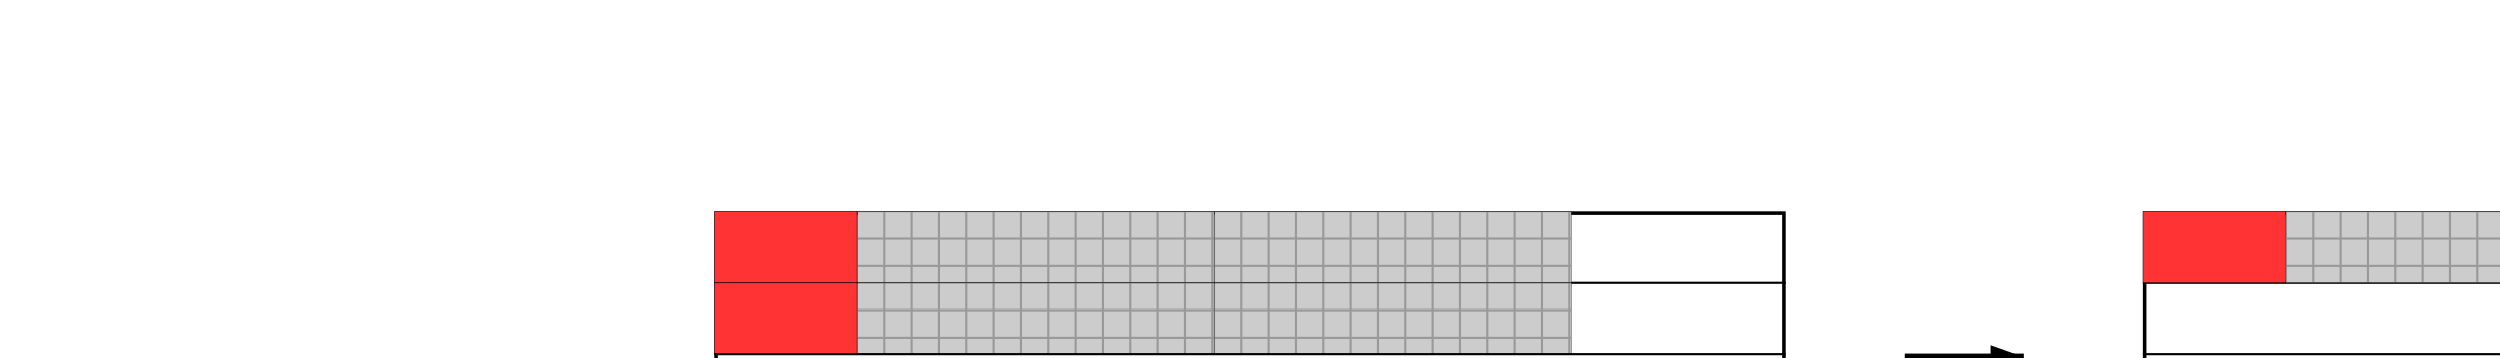
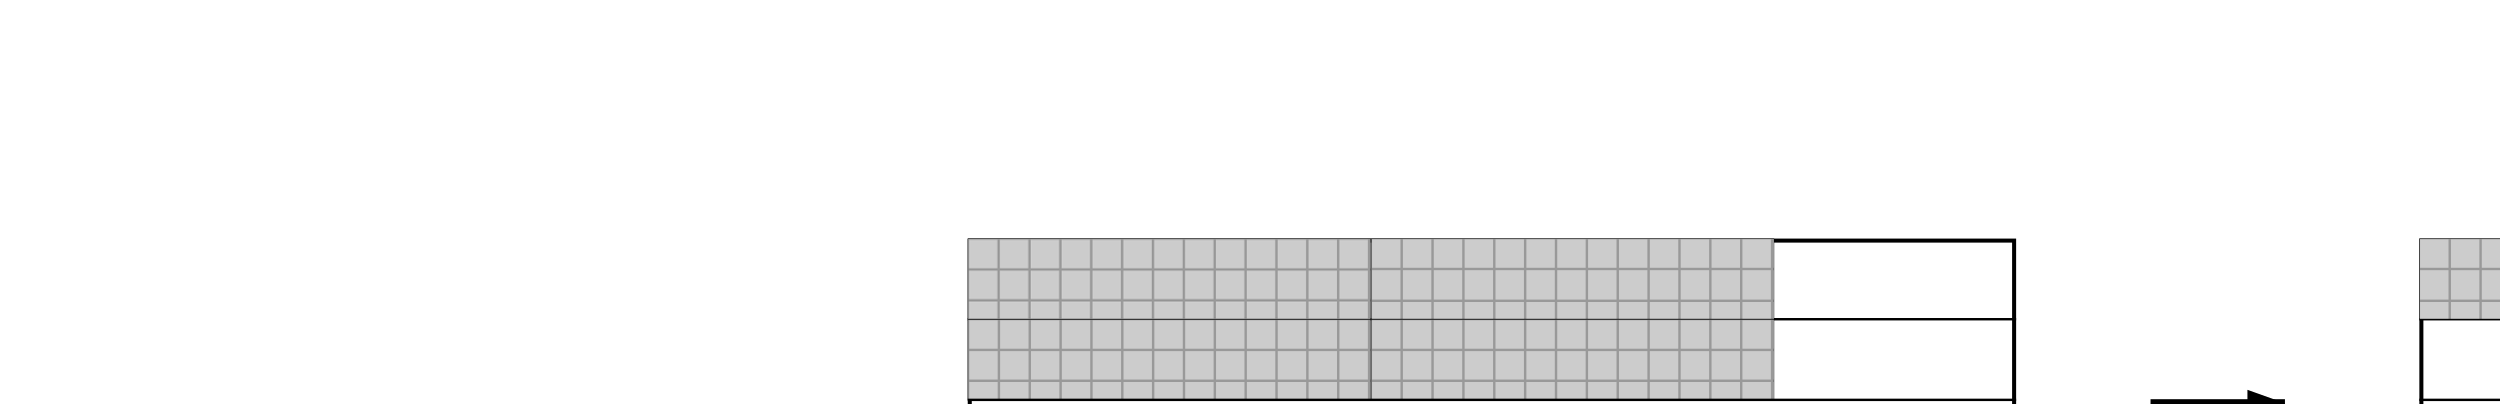
<svg xmlns="http://www.w3.org/2000/svg" xmlns:ns1="http://latexdraw.sourceforge.net/namespaces/latexdraw" version="1.1" baseProfile="full">
  <g>
-     <g ns1:type="joinedLines" id="id404982879">
-       <polyline points="533.333,100 566.667,100 " stroke-width="2.0" stroke="black" ns1:rotationAngle="0.0" marker-end="url(#arrow1-404982879)" />
+     <g ns1:type="joinedLines" id="id1731741884">
+       <polyline points="533.333,100 566.667,100 " stroke-width="2.0" stroke="black" ns1:rotationAngle="0.0" marker-end="url(#arrow1-1731741884)" />
    </g>
-     <g ns1:type="rectangle" id="id612229769">
-       <rect x="600.5" y="59.667" width="299.0" height="99.0" ns1:borderPos="outer" stroke-width="1.0" stroke="black" fill="none" />
+     <g ns1:type="rectangle" id="id1479883454">
+       <rect x="600.5" y="59.667" width="259.0" height="99.0" ns1:borderPos="outer" stroke-width="1.0" stroke="black" fill="none" />
    </g>
-     <g ns1:type="joinedLines" id="id1095594954">
-       <polyline points="600.0,79.167 900.0,79.167 " stroke-width="0.6" stroke="black" ns1:rotationAngle="0.0" />
+     <g ns1:type="joinedLines" id="id938466702">
+       <polyline points="600.0,79.167 860.0,79.167 " stroke-width="0.6" stroke="black" ns1:rotationAngle="0.0" />
    </g>
-     <g ns1:type="joinedLines" id="id1857724114">
-       <polyline points="900.0,119.167 600.0,119.167 " stroke-width="0.6" stroke="black" ns1:rotationAngle="0.0" />
+     <g ns1:type="joinedLines" id="id1171426417">
+       <polyline points="860.0,119.167 600.0,119.167 " stroke-width="0.6" stroke="black" ns1:rotationAngle="0.0" />
    </g>
-     <g ns1:type="joinedLines" id="id1128159834">
-       <polyline points="900.0,139.167 600.0,139.167 " stroke-width="0.6" stroke="black" ns1:rotationAngle="0.0" />
+     <g ns1:type="joinedLines" id="id642989229">
+       <polyline points="860.0,139.167 600.0,139.167 " stroke-width="0.6" stroke="black" ns1:rotationAngle="0.0" />
    </g>
-     <g ns1:type="rectangle" id="id511516539">
-       <rect x="640.05" y="59.217" width="99.9" height="19.9" ns1:borderPos="outer" stroke-width="0.1" stroke="black" fill="url(#pattern511516539)" />
+     <g ns1:type="rectangle" id="id1583153968">
+       <rect x="600.05" y="59.217" width="99.9" height="19.9" ns1:borderPos="outer" stroke-width="0.1" stroke="black" fill="url(#pattern1583153968)" />
    </g>
-     <g ns1:type="rectangle" id="id2072999882">
-       <rect x="740.05" y="59.217" width="99.9" height="19.9" ns1:borderPos="outer" stroke-width="0.1" stroke="black" fill="url(#pattern2072999882)" />
+     <g ns1:type="rectangle" id="id1117085867">
+       <rect x="700.05" y="59.217" width="99.9" height="19.9" ns1:borderPos="outer" stroke-width="0.1" stroke="black" fill="url(#pattern1117085867)" />
    </g>
-     <g ns1:type="rectangle" id="id1933808238">
-       <rect x="600.05" y="59.217" width="39.9" height="19.9" ns1:borderPos="outer" stroke-width="0.1" stroke="black" fill="#ff3333" />
+     <g ns1:type="rectangle" id="id1712738571">
+       <rect x="600.05" y="119.217" width="99.9" height="19.9" ns1:borderPos="outer" stroke-width="0.1" stroke="black" fill="url(#pattern1712738571)" />
    </g>
-     <g ns1:type="rectangle" id="id699930386">
-       <rect x="640.05" y="119.217" width="99.9" height="19.9" ns1:borderPos="outer" stroke-width="0.1" stroke="black" fill="url(#pattern699930386)" />
+     <g ns1:type="rectangle" id="id1188660959">
+       <rect x="700.05" y="119.217" width="99.9" height="19.9" ns1:borderPos="outer" stroke-width="0.1" stroke="black" fill="url(#pattern1188660959)" />
    </g>
-     <g ns1:type="rectangle" id="id1563716975">
-       <rect x="740.05" y="119.217" width="99.9" height="19.9" ns1:borderPos="outer" stroke-width="0.1" stroke="black" fill="url(#pattern1563716975)" />
+     <g ns1:type="joinedLines" id="id321201943">
+       <polyline points="860.0,99.167 600.0,99.167 " stroke-width="0.6" stroke="black" ns1:rotationAngle="0.0" />
    </g>
-     <g ns1:type="rectangle" id="id1435745769">
-       <rect x="600.05" y="119.217" width="39.9" height="19.9" ns1:borderPos="outer" stroke-width="0.1" stroke="black" fill="#ff3333" />
+     <g ns1:type="rectangle" id="id325181797">
+       <rect x="240.5" y="59.667" width="259.0" height="99.0" ns1:borderPos="outer" stroke-width="1.0" stroke="black" fill="none" />
    </g>
-     <g ns1:type="joinedLines" id="id317432165">
-       <polyline points="900.0,99.167 600.0,99.167 " stroke-width="0.6" stroke="black" ns1:rotationAngle="0.0" />
+     <g ns1:type="joinedLines" id="id892783016">
+       <polyline points="240.0,79.167 500.0,79.167 " stroke-width="0.6" stroke="black" ns1:rotationAngle="0.0" />
    </g>
-     <g ns1:type="rectangle" id="id2119564841">
-       <rect x="200.5" y="59.667" width="299.0" height="99.0" ns1:borderPos="outer" stroke-width="1.0" stroke="black" fill="none" />
+     <g ns1:type="joinedLines" id="id1633271072">
+       <polyline points="500.0,119.167 240.0,119.167 " stroke-width="0.6" stroke="black" ns1:rotationAngle="0.0" />
    </g>
-     <g ns1:type="joinedLines" id="id1665025562">
-       <polyline points="200.0,79.167 500.0,79.167 " stroke-width="0.6" stroke="black" ns1:rotationAngle="0.0" />
+     <g ns1:type="joinedLines" id="id1734558369">
+       <polyline points="500.0,139.167 240.0,139.167 " stroke-width="0.6" stroke="black" ns1:rotationAngle="0.0" />
    </g>
-     <g ns1:type="joinedLines" id="id1635182679">
-       <polyline points="500.0,119.167 200.0,119.167 " stroke-width="0.6" stroke="black" ns1:rotationAngle="0.0" />
+     <g ns1:type="rectangle" id="id1323086072">
+       <rect x="240.05" y="59.217" width="99.9" height="19.9" ns1:borderPos="outer" stroke-width="0.1" stroke="black" fill="url(#pattern1323086072)" />
    </g>
-     <g ns1:type="joinedLines" id="id1435413529">
-       <polyline points="500.0,139.167 200.0,139.167 " stroke-width="0.6" stroke="black" ns1:rotationAngle="0.0" />
+     <g ns1:type="rectangle" id="id169165964">
+       <rect x="340.05" y="59.217" width="99.9" height="19.9" ns1:borderPos="outer" stroke-width="0.1" stroke="black" fill="url(#pattern169165964)" />
    </g>
-     <g ns1:type="rectangle" id="id740725779">
-       <rect x="240.05" y="59.217" width="99.9" height="19.9" ns1:borderPos="outer" stroke-width="0.1" stroke="black" fill="url(#pattern740725779)" />
+     <g ns1:type="rectangle" id="id1651772138">
+       <rect x="240.05" y="79.217" width="99.9" height="19.9" ns1:borderPos="outer" stroke-width="0.1" stroke="black" fill="url(#pattern1651772138)" />
    </g>
-     <g ns1:type="rectangle" id="id1104474698">
-       <rect x="340.05" y="59.217" width="99.9" height="19.9" ns1:borderPos="outer" stroke-width="0.1" stroke="black" fill="url(#pattern1104474698)" />
+     <g ns1:type="rectangle" id="id1218413567">
+       <rect x="340.05" y="79.217" width="99.9" height="19.9" ns1:borderPos="outer" stroke-width="0.1" stroke="black" fill="url(#pattern1218413567)" />
    </g>
-     <g ns1:type="rectangle" id="id78238250">
-       <rect x="200.05" y="59.217" width="39.9" height="19.9" ns1:borderPos="outer" stroke-width="0.1" stroke="black" fill="#ff3333" />
-     </g>
-     <g ns1:type="rectangle" id="id1350684243">
-       <rect x="240.05" y="79.217" width="99.9" height="19.9" ns1:borderPos="outer" stroke-width="0.1" stroke="black" fill="url(#pattern1350684243)" />
-     </g>
-     <g ns1:type="rectangle" id="id1010813394">
-       <rect x="340.05" y="79.217" width="99.9" height="19.9" ns1:borderPos="outer" stroke-width="0.1" stroke="black" fill="url(#pattern1010813394)" />
-     </g>
-     <g ns1:type="rectangle" id="id1567620371">
-       <rect x="200.05" y="79.217" width="39.9" height="19.9" ns1:borderPos="outer" stroke-width="0.1" stroke="black" fill="#ff3333" />
-     </g>
-     <g ns1:type="joinedLines" id="id1782079457">
-       <polyline points="500.0,99.167 200.0,99.167 " stroke-width="0.6" stroke="black" ns1:rotationAngle="0.0" />
+     <g ns1:type="joinedLines" id="id156829974">
+       <polyline points="500.0,99.167 240.0,99.167 " stroke-width="0.6" stroke="black" ns1:rotationAngle="0.0" />
    </g>
  </g>
  <defs>
-     <marker overflow="visible" orient="auto" id="arrow1-404982879">
+     <marker overflow="visible" orient="auto" id="arrow1-1731741884">
      <path d="M 0.0 0.0 L -4.652 1.661 L -4.652 0.0 L -4.652 -1.661 z " ns1:arrSizeNum="2.0" fill="black" />
    </marker>
-     <pattern ns1:type="crosshatch*" ns1:rotationAngle="0.0" ns1:size="7.055555555555555" patternUnits="userSpaceOnUse" id="pattern511516539" x="0" y="0" width="740" height="79">
-       <rect width="740" height="79" fill="#cccccc" stroke="none" />
+     <pattern ns1:type="crosshatch*" ns1:rotationAngle="0.0" ns1:size="7.055555555555555" patternUnits="userSpaceOnUse" id="pattern1583153968" x="0" y="0" width="700" height="79">
+       <rect width="700" height="79" fill="#cccccc" stroke="none" />
      <g stroke="#999999" stroke-width="0.6" stroke-dasharray="none">
-         <path d="M 640.0 59.167 L 640.0 79.167 M 647.656 59.167 L 647.656 79.167 M 655.311 59.167 L 655.311 79.167 M 662.967 59.167 L 662.967 79.167 M 670.622 59.167 L 670.622 79.167 M 678.278 59.167 L 678.278 79.167 M 685.933 59.167 L 685.933 79.167 M 693.589 59.167 L 693.589 79.167 M 701.244 59.167 L 701.244 79.167 M 708.9 59.167 L 708.9 79.167 M 716.556 59.167 L 716.556 79.167 M 724.211 59.167 L 724.211 79.167 M 731.867 59.167 L 731.867 79.167 M 739.522 59.167 L 739.522 79.167 M 640.0 59.167 L 740.0 59.167 M 640.0 66.822 L 740.0 66.822 M 640.0 74.478 L 740.0 74.478 " />
+         <path d="M 600.0 59.167 L 600.0 79.167 M 607.656 59.167 L 607.656 79.167 M 615.311 59.167 L 615.311 79.167 M 622.967 59.167 L 622.967 79.167 M 630.622 59.167 L 630.622 79.167 M 638.278 59.167 L 638.278 79.167 M 645.933 59.167 L 645.933 79.167 M 653.589 59.167 L 653.589 79.167 M 661.244 59.167 L 661.244 79.167 M 668.9 59.167 L 668.9 79.167 M 676.556 59.167 L 676.556 79.167 M 684.211 59.167 L 684.211 79.167 M 691.867 59.167 L 691.867 79.167 M 699.522 59.167 L 699.522 79.167 M 600.0 59.167 L 700.0 59.167 M 600.0 66.822 L 700.0 66.822 M 600.0 74.478 L 700.0 74.478 " />
      </g>
    </pattern>
-     <pattern ns1:type="crosshatch*" ns1:rotationAngle="0.0" ns1:size="7.055555555555555" patternUnits="userSpaceOnUse" id="pattern2072999882" x="0" y="0" width="840" height="79">
-       <rect width="840" height="79" fill="#cccccc" stroke="none" />
+     <pattern ns1:type="crosshatch*" ns1:rotationAngle="0.0" ns1:size="7.055555555555555" patternUnits="userSpaceOnUse" id="pattern1117085867" x="0" y="0" width="800" height="79">
+       <rect width="800" height="79" fill="#cccccc" stroke="none" />
      <g stroke="#999999" stroke-width="0.6" stroke-dasharray="none">
-         <path d="M 740.0 59.167 L 740.0 79.167 M 747.656 59.167 L 747.656 79.167 M 755.311 59.167 L 755.311 79.167 M 762.967 59.167 L 762.967 79.167 M 770.622 59.167 L 770.622 79.167 M 778.278 59.167 L 778.278 79.167 M 785.933 59.167 L 785.933 79.167 M 793.589 59.167 L 793.589 79.167 M 801.244 59.167 L 801.244 79.167 M 808.9 59.167 L 808.9 79.167 M 816.556 59.167 L 816.556 79.167 M 824.211 59.167 L 824.211 79.167 M 831.867 59.167 L 831.867 79.167 M 839.522 59.167 L 839.522 79.167 M 740.0 59.167 L 840.0 59.167 M 740.0 66.822 L 840.0 66.822 M 740.0 74.478 L 840.0 74.478 " />
+         <path d="M 700.0 59.167 L 700.0 79.167 M 707.656 59.167 L 707.656 79.167 M 715.311 59.167 L 715.311 79.167 M 722.967 59.167 L 722.967 79.167 M 730.622 59.167 L 730.622 79.167 M 738.278 59.167 L 738.278 79.167 M 745.933 59.167 L 745.933 79.167 M 753.589 59.167 L 753.589 79.167 M 761.244 59.167 L 761.244 79.167 M 768.9 59.167 L 768.9 79.167 M 776.556 59.167 L 776.556 79.167 M 784.211 59.167 L 784.211 79.167 M 791.867 59.167 L 791.867 79.167 M 799.522 59.167 L 799.522 79.167 M 700.0 59.167 L 800.0 59.167 M 700.0 66.822 L 800.0 66.822 M 700.0 74.478 L 800.0 74.478 " />
      </g>
    </pattern>
-     <pattern ns1:type="crosshatch*" ns1:rotationAngle="0.0" ns1:size="7.055555555555555" patternUnits="userSpaceOnUse" id="pattern699930386" x="0" y="0" width="740" height="139">
-       <rect width="740" height="139" fill="#cccccc" stroke="none" />
+     <pattern ns1:type="crosshatch*" ns1:rotationAngle="0.0" ns1:size="7.055555555555555" patternUnits="userSpaceOnUse" id="pattern1712738571" x="0" y="0" width="700" height="139">
+       <rect width="700" height="139" fill="#cccccc" stroke="none" />
      <g stroke="#999999" stroke-width="0.6" stroke-dasharray="none">
-         <path d="M 640.0 119.167 L 640.0 139.167 M 647.656 119.167 L 647.656 139.167 M 655.311 119.167 L 655.311 139.167 M 662.967 119.167 L 662.967 139.167 M 670.622 119.167 L 670.622 139.167 M 678.278 119.167 L 678.278 139.167 M 685.933 119.167 L 685.933 139.167 M 693.589 119.167 L 693.589 139.167 M 701.244 119.167 L 701.244 139.167 M 708.9 119.167 L 708.9 139.167 M 716.556 119.167 L 716.556 139.167 M 724.211 119.167 L 724.211 139.167 M 731.867 119.167 L 731.867 139.167 M 739.522 119.167 L 739.522 139.167 M 640.0 119.167 L 740.0 119.167 M 640.0 126.822 L 740.0 126.822 M 640.0 134.478 L 740.0 134.478 " />
+         <path d="M 600.0 119.167 L 600.0 139.167 M 607.656 119.167 L 607.656 139.167 M 615.311 119.167 L 615.311 139.167 M 622.967 119.167 L 622.967 139.167 M 630.622 119.167 L 630.622 139.167 M 638.278 119.167 L 638.278 139.167 M 645.933 119.167 L 645.933 139.167 M 653.589 119.167 L 653.589 139.167 M 661.244 119.167 L 661.244 139.167 M 668.9 119.167 L 668.9 139.167 M 676.556 119.167 L 676.556 139.167 M 684.211 119.167 L 684.211 139.167 M 691.867 119.167 L 691.867 139.167 M 699.522 119.167 L 699.522 139.167 M 600.0 119.167 L 700.0 119.167 M 600.0 126.822 L 700.0 126.822 M 600.0 134.478 L 700.0 134.478 " />
      </g>
    </pattern>
-     <pattern ns1:type="crosshatch*" ns1:rotationAngle="0.0" ns1:size="7.055555555555555" patternUnits="userSpaceOnUse" id="pattern1563716975" x="0" y="0" width="840" height="139">
-       <rect width="840" height="139" fill="#cccccc" stroke="none" />
+     <pattern ns1:type="crosshatch*" ns1:rotationAngle="0.0" ns1:size="7.055555555555555" patternUnits="userSpaceOnUse" id="pattern1188660959" x="0" y="0" width="800" height="139">
+       <rect width="800" height="139" fill="#cccccc" stroke="none" />
      <g stroke="#999999" stroke-width="0.6" stroke-dasharray="none">
-         <path d="M 740.0 119.167 L 740.0 139.167 M 747.656 119.167 L 747.656 139.167 M 755.311 119.167 L 755.311 139.167 M 762.967 119.167 L 762.967 139.167 M 770.622 119.167 L 770.622 139.167 M 778.278 119.167 L 778.278 139.167 M 785.933 119.167 L 785.933 139.167 M 793.589 119.167 L 793.589 139.167 M 801.244 119.167 L 801.244 139.167 M 808.9 119.167 L 808.9 139.167 M 816.556 119.167 L 816.556 139.167 M 824.211 119.167 L 824.211 139.167 M 831.867 119.167 L 831.867 139.167 M 839.522 119.167 L 839.522 139.167 M 740.0 119.167 L 840.0 119.167 M 740.0 126.822 L 840.0 126.822 M 740.0 134.478 L 840.0 134.478 " />
+         <path d="M 700.0 119.167 L 700.0 139.167 M 707.656 119.167 L 707.656 139.167 M 715.311 119.167 L 715.311 139.167 M 722.967 119.167 L 722.967 139.167 M 730.622 119.167 L 730.622 139.167 M 738.278 119.167 L 738.278 139.167 M 745.933 119.167 L 745.933 139.167 M 753.589 119.167 L 753.589 139.167 M 761.244 119.167 L 761.244 139.167 M 768.9 119.167 L 768.9 139.167 M 776.556 119.167 L 776.556 139.167 M 784.211 119.167 L 784.211 139.167 M 791.867 119.167 L 791.867 139.167 M 799.522 119.167 L 799.522 139.167 M 700.0 119.167 L 800.0 119.167 M 700.0 126.822 L 800.0 126.822 M 700.0 134.478 L 800.0 134.478 " />
      </g>
    </pattern>
-     <pattern ns1:type="crosshatch*" ns1:rotationAngle="0.0" ns1:size="7.055555555555555" patternUnits="userSpaceOnUse" id="pattern740725779" x="0" y="0" width="340" height="79">
+     <pattern ns1:type="crosshatch*" ns1:rotationAngle="0.0" ns1:size="7.055555555555555" patternUnits="userSpaceOnUse" id="pattern1323086072" x="0" y="0" width="340" height="79">
      <rect width="340" height="79" fill="#cccccc" stroke="none" />
      <g stroke="#999999" stroke-width="0.6" stroke-dasharray="none">
        <path d="M 240.0 59.167 L 240.0 79.167 M 247.656 59.167 L 247.656 79.167 M 255.311 59.167 L 255.311 79.167 M 262.967 59.167 L 262.967 79.167 M 270.622 59.167 L 270.622 79.167 M 278.278 59.167 L 278.278 79.167 M 285.933 59.167 L 285.933 79.167 M 293.589 59.167 L 293.589 79.167 M 301.244 59.167 L 301.244 79.167 M 308.9 59.167 L 308.9 79.167 M 316.556 59.167 L 316.556 79.167 M 324.211 59.167 L 324.211 79.167 M 331.867 59.167 L 331.867 79.167 M 339.522 59.167 L 339.522 79.167 M 240.0 59.167 L 340.0 59.167 M 240.0 66.822 L 340.0 66.822 M 240.0 74.478 L 340.0 74.478 " />
      </g>
    </pattern>
-     <pattern ns1:type="crosshatch*" ns1:rotationAngle="0.0" ns1:size="7.055555555555555" patternUnits="userSpaceOnUse" id="pattern1104474698" x="0" y="0" width="440" height="79">
+     <pattern ns1:type="crosshatch*" ns1:rotationAngle="0.0" ns1:size="7.055555555555555" patternUnits="userSpaceOnUse" id="pattern169165964" x="0" y="0" width="440" height="79">
      <rect width="440" height="79" fill="#cccccc" stroke="none" />
      <g stroke="#999999" stroke-width="0.6" stroke-dasharray="none">
        <path d="M 340.0 59.167 L 340.0 79.167 M 347.656 59.167 L 347.656 79.167 M 355.311 59.167 L 355.311 79.167 M 362.967 59.167 L 362.967 79.167 M 370.622 59.167 L 370.622 79.167 M 378.278 59.167 L 378.278 79.167 M 385.933 59.167 L 385.933 79.167 M 393.589 59.167 L 393.589 79.167 M 401.244 59.167 L 401.244 79.167 M 408.9 59.167 L 408.9 79.167 M 416.556 59.167 L 416.556 79.167 M 424.211 59.167 L 424.211 79.167 M 431.867 59.167 L 431.867 79.167 M 439.522 59.167 L 439.522 79.167 M 340.0 59.167 L 440.0 59.167 M 340.0 66.822 L 440.0 66.822 M 340.0 74.478 L 440.0 74.478 " />
      </g>
    </pattern>
-     <pattern ns1:type="crosshatch*" ns1:rotationAngle="0.0" ns1:size="7.055555555555555" patternUnits="userSpaceOnUse" id="pattern1350684243" x="0" y="0" width="340" height="99">
+     <pattern ns1:type="crosshatch*" ns1:rotationAngle="0.0" ns1:size="7.055555555555555" patternUnits="userSpaceOnUse" id="pattern1651772138" x="0" y="0" width="340" height="99">
      <rect width="340" height="99" fill="#cccccc" stroke="none" />
      <g stroke="#999999" stroke-width="0.6" stroke-dasharray="none">
        <path d="M 240.0 79.167 L 240.0 99.167 M 247.656 79.167 L 247.656 99.167 M 255.311 79.167 L 255.311 99.167 M 262.967 79.167 L 262.967 99.167 M 270.622 79.167 L 270.622 99.167 M 278.278 79.167 L 278.278 99.167 M 285.933 79.167 L 285.933 99.167 M 293.589 79.167 L 293.589 99.167 M 301.244 79.167 L 301.244 99.167 M 308.9 79.167 L 308.9 99.167 M 316.556 79.167 L 316.556 99.167 M 324.211 79.167 L 324.211 99.167 M 331.867 79.167 L 331.867 99.167 M 339.522 79.167 L 339.522 99.167 M 240.0 79.167 L 340.0 79.167 M 240.0 86.822 L 340.0 86.822 M 240.0 94.478 L 340.0 94.478 " />
      </g>
    </pattern>
-     <pattern ns1:type="crosshatch*" ns1:rotationAngle="0.0" ns1:size="7.055555555555555" patternUnits="userSpaceOnUse" id="pattern1010813394" x="0" y="0" width="440" height="99">
+     <pattern ns1:type="crosshatch*" ns1:rotationAngle="0.0" ns1:size="7.055555555555555" patternUnits="userSpaceOnUse" id="pattern1218413567" x="0" y="0" width="440" height="99">
      <rect width="440" height="99" fill="#cccccc" stroke="none" />
      <g stroke="#999999" stroke-width="0.6" stroke-dasharray="none">
        <path d="M 340.0 79.167 L 340.0 99.167 M 347.656 79.167 L 347.656 99.167 M 355.311 79.167 L 355.311 99.167 M 362.967 79.167 L 362.967 99.167 M 370.622 79.167 L 370.622 99.167 M 378.278 79.167 L 378.278 99.167 M 385.933 79.167 L 385.933 99.167 M 393.589 79.167 L 393.589 99.167 M 401.244 79.167 L 401.244 99.167 M 408.9 79.167 L 408.9 99.167 M 416.556 79.167 L 416.556 99.167 M 424.211 79.167 L 424.211 99.167 M 431.867 79.167 L 431.867 99.167 M 439.522 79.167 L 439.522 99.167 M 340.0 79.167 L 440.0 79.167 M 340.0 86.822 L 440.0 86.822 M 340.0 94.478 L 440.0 94.478 " />
      </g>
    </pattern>
  </defs>
</svg>
